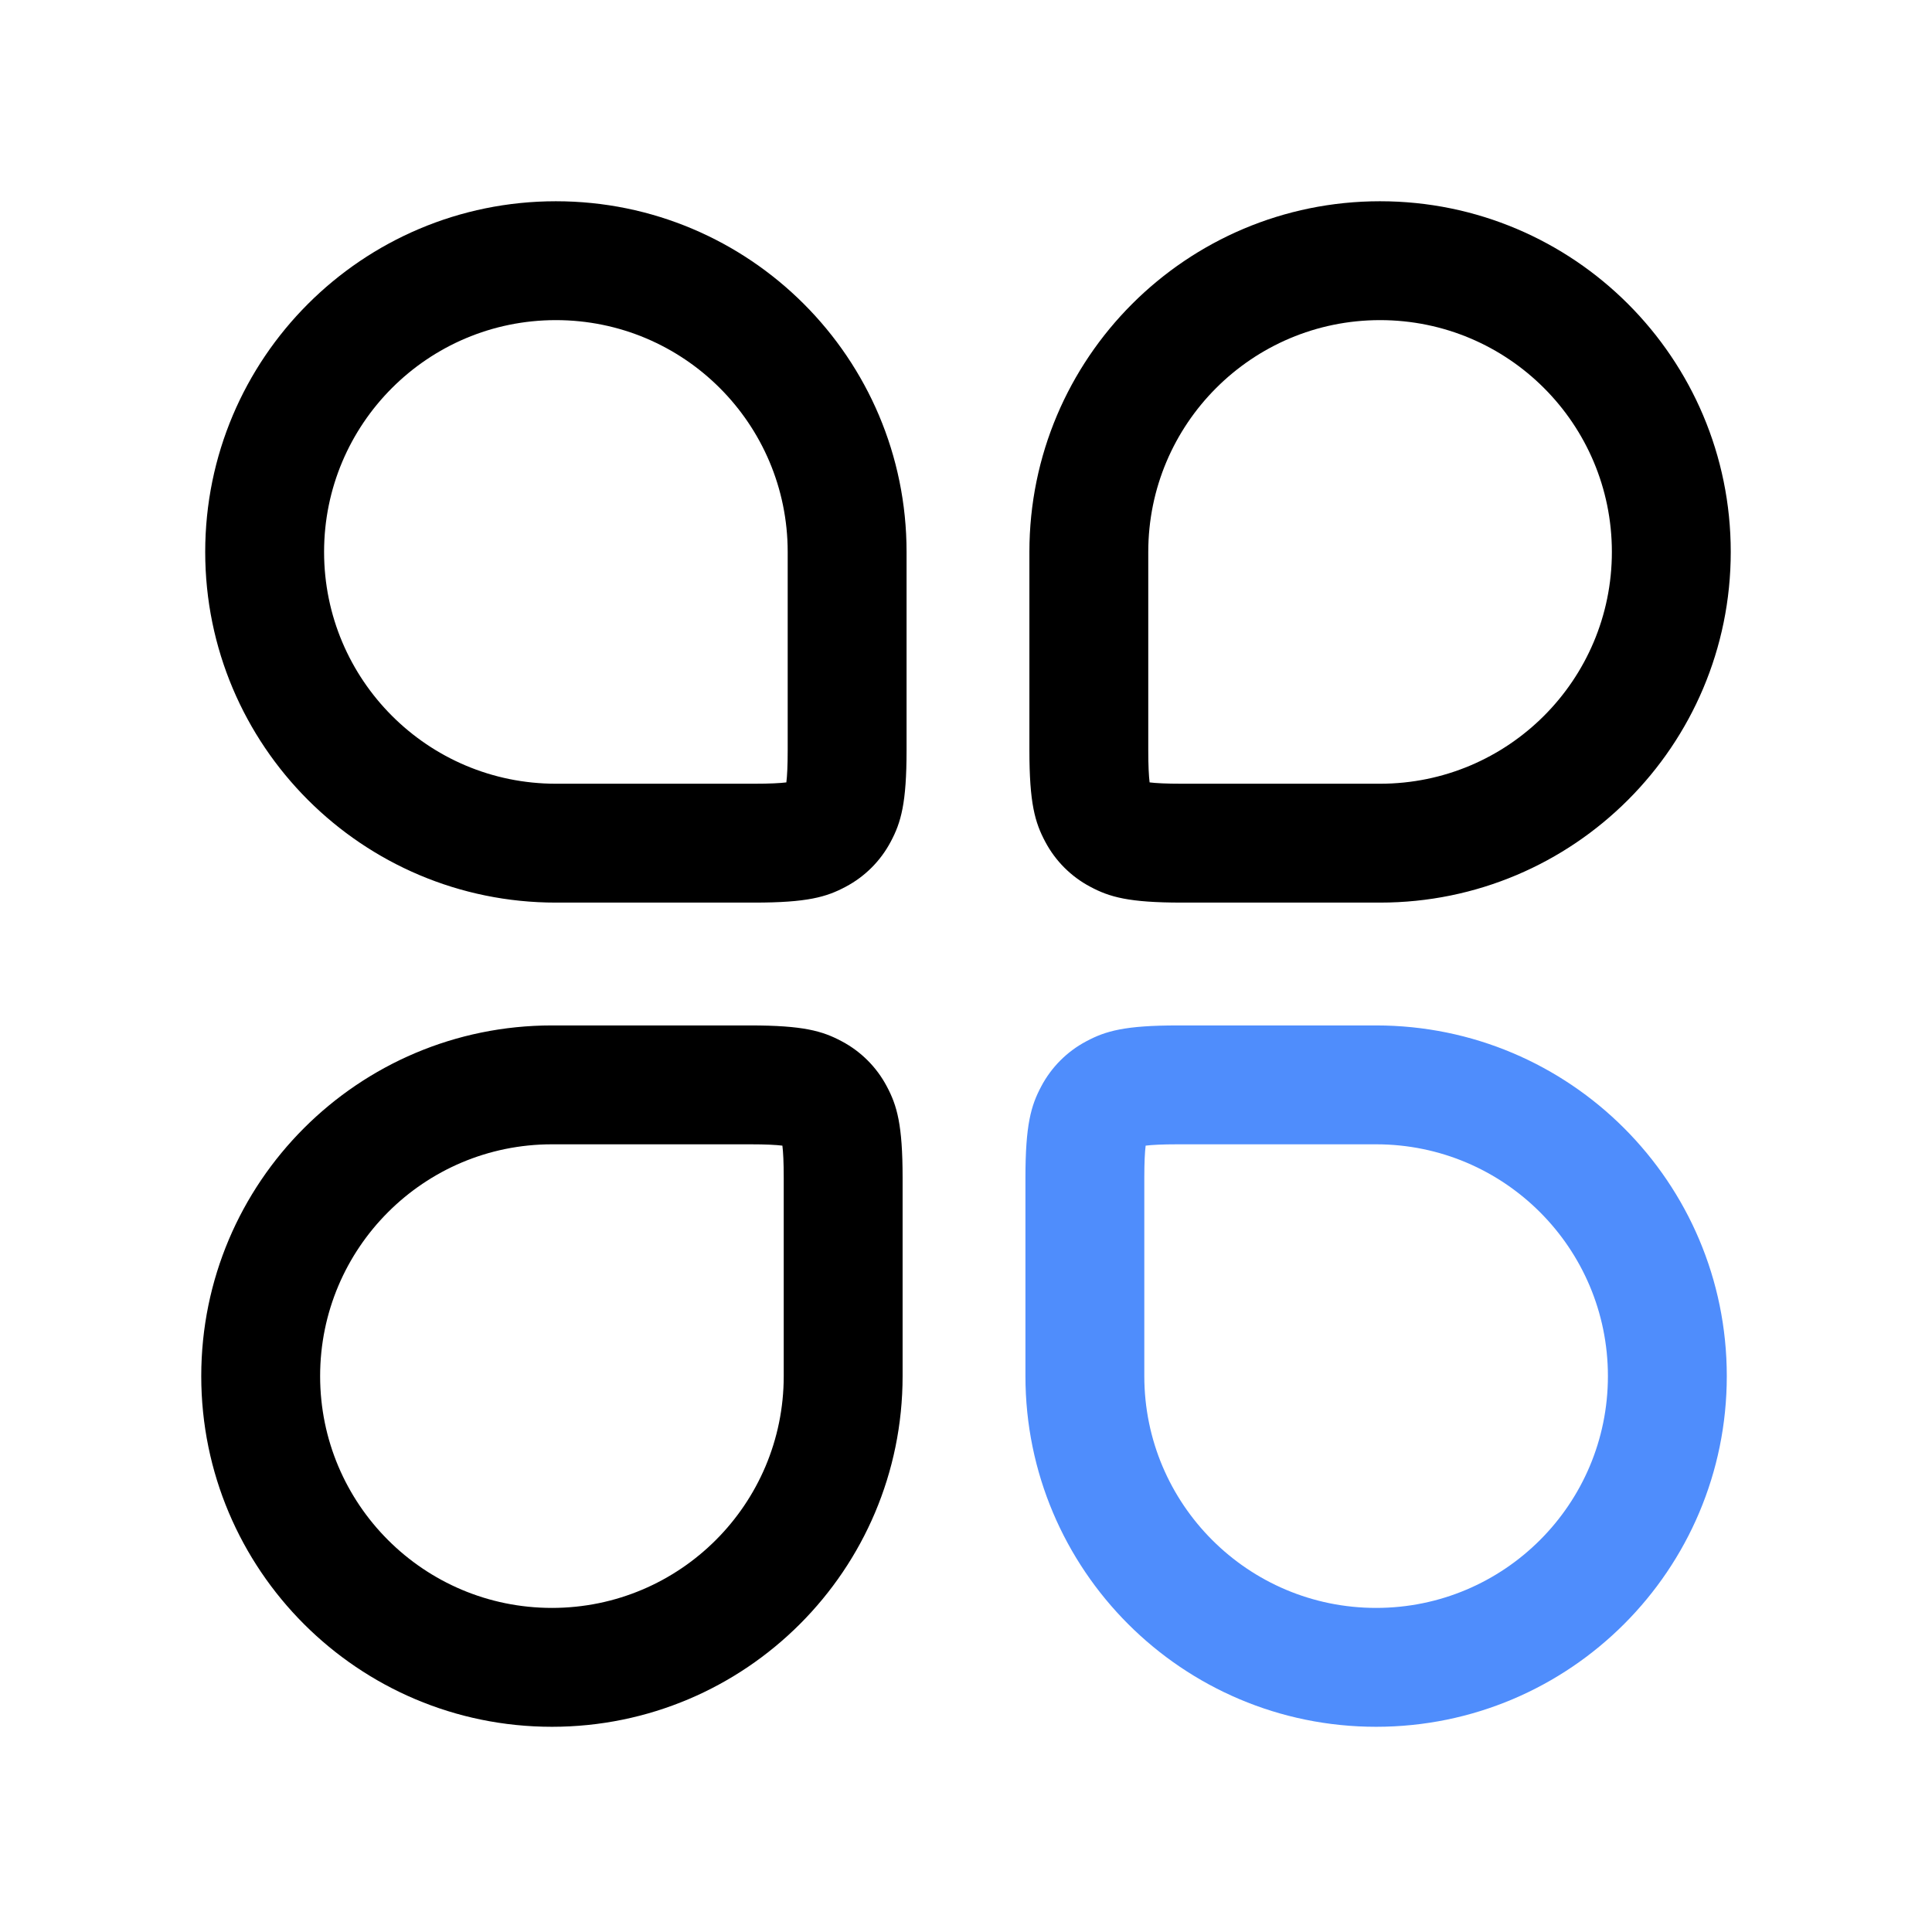
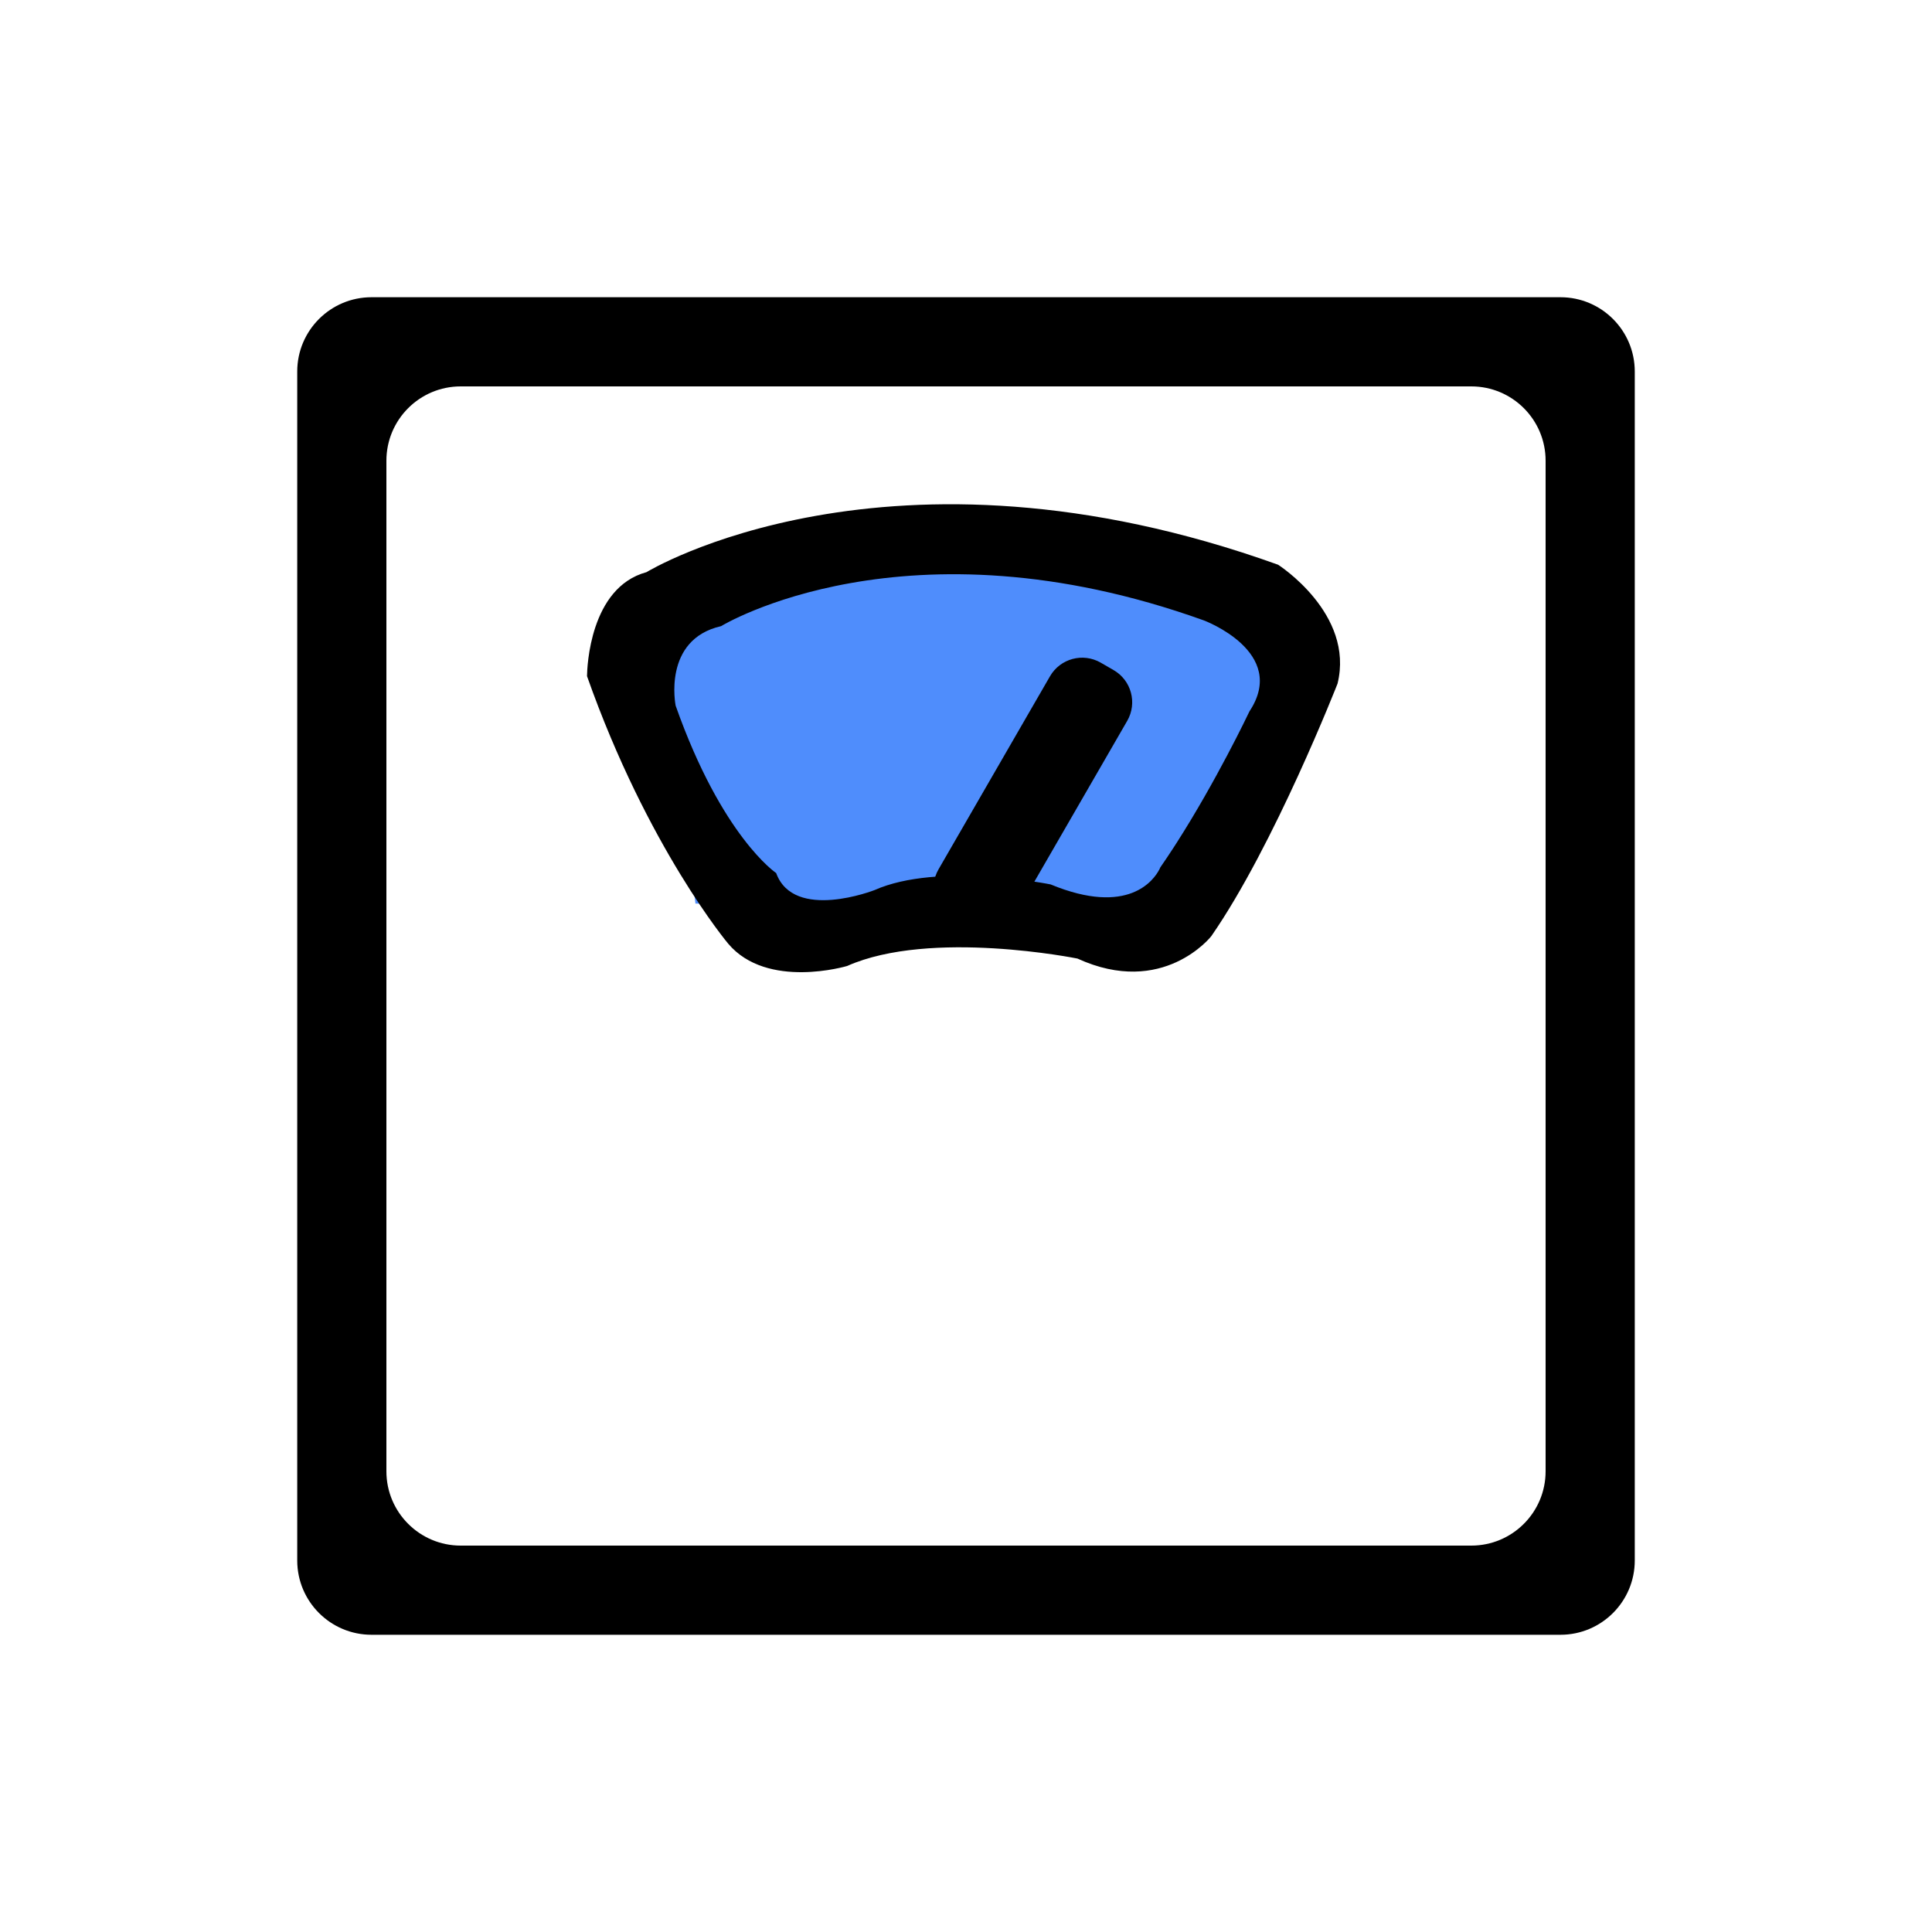
<svg xmlns="http://www.w3.org/2000/svg" class="icon" width="48px" height="48.00px" viewBox="0 0 1024 1024" version="1.1">
-   <path d="M417.493 397.628V292.531c0-67.853-55.006-122.859-122.863-122.859-67.853 0-122.859 55.006-122.859 122.859 0 67.853 55.006 122.863 122.859 122.863h105.097c8.192 0 13.687-0.286 17.058-0.708 0.422-3.371 0.708-8.87 0.708-17.058zM294.63 106.667c102.652 0 185.869 83.217 185.869 185.865v105.097c0 28.087-2.927 38.272-8.418 48.538a57.259 57.259 0 0 1-23.817 23.817c-10.266 5.491-20.45 8.414-48.538 8.414H294.63c-102.647 0-185.865-83.213-185.865-185.865C108.766 189.884 191.983 106.667 294.63 106.667z m102.997 499.84H292.531c-67.853 0-122.859 55.006-122.859 122.863 0 67.853 55.006 122.859 122.859 122.859 67.853 0 122.863-55.006 122.863-122.859v-105.097c0-8.192-0.286-13.687-0.708-17.058-3.371-0.422-8.87-0.708-17.058-0.708z m-105.097 308.727C189.884 915.234 106.667 832.017 106.667 729.37c0-102.652 83.217-185.869 185.865-185.869h105.097c28.087 0 38.272 2.927 48.538 8.418a57.259 57.259 0 0 1 23.817 23.817c5.491 10.266 8.414 20.45 8.414 48.538v105.097c0 102.647-83.213 185.865-185.865 185.865z m333.841-499.84h105.097c67.853 0 122.859-55.01 122.859-122.863 0-67.853-55.006-122.859-122.859-122.859-67.853 0-122.863 55.006-122.863 122.859v105.097c0 8.192 0.286 13.683 0.708 17.058 3.371 0.422 8.87 0.708 17.058 0.708zM731.469 106.667C834.116 106.667 917.333 189.884 917.333 292.531c0 102.652-83.217 185.865-185.865 185.865h-105.097c-28.087 0-38.272-2.923-48.538-8.414a57.259 57.259 0 0 1-23.817-23.817c-5.491-10.266-8.414-20.45-8.414-48.538V292.531c0-102.647 83.213-185.865 185.865-185.865z" fill="#000000" />
-   <path d="M729.37 543.501c102.647 0 185.865 83.217 185.865 185.869 0 102.647-83.217 185.865-185.865 185.865-102.652 0-185.869-83.217-185.869-185.865v-105.097c0-28.087 2.927-38.272 8.418-48.538a57.259 57.259 0 0 1 23.817-23.817c10.266-5.491 20.45-8.418 48.538-8.418h105.097z m0 63.006h-105.097c-8.192 0-13.687 0.286-17.058 0.708-0.422 3.371-0.708 8.87-0.708 17.058v105.097c0 67.853 55.006 122.859 122.863 122.859 67.853 0 122.859-55.006 122.859-122.859 0-67.857-55.006-122.863-122.859-122.863z" fill="#4F8DFC" />
+   <path d="M347.034 302.564h333.229l-29.456 176.372H368.608z" fill="#4F8DFC" />
+   <path d="M827.077 157.538c21.752 0 39.385 17.632 39.385 39.385v630.154c0 21.752-17.632 39.385-39.385 39.385H196.923c-21.752 0-39.385-17.632-39.385-39.385V196.923c0-21.752 17.632-39.385 39.385-39.385h630.154z m-47.262 47.262H244.185c-21.752 0-39.385 17.632-39.385 39.385v535.631c0 21.752 17.632 39.385 39.385 39.385h535.631c21.752 0 39.385-17.632 39.385-39.385V244.185c0-21.752-17.632-39.385-39.385-39.385z" fill="#000000" />
+   <path d="M677.415 299.319s40.637 25.915 31.508 63.015c0 0-33.556 85.811-66.954 133.908 0 0-25.545 32.571-70.892 11.819 0 0-77.737-15.762-122.092 3.938 0 0-42.323 12.682-63.015-11.815 0 0-42.732-50.865-74.831-141.785v-0.343c0.071-4.277 1.489-46.694 31.508-54.796 0 0 127.87-78.297 334.769-3.942z m-39.263 29.538c-158.188-56.844-255.953 3.009-255.953 3.009-31.216 7.129-24.092 42.157-24.092 42.157 24.544 69.514 53.276 88.718 53.276 88.718 9.393 25.769 52.118 9.031 52.118 9.031 33.91-15.061 93.349-3.013 93.349-3.013 41.291 17.054 54.784-2.521 57.557-7.794l0.264-0.52c0.221-0.453 0.315-0.717 0.315-0.717 2.351-3.383 4.667-6.841 6.936-10.335l1.694-2.627c21.051-32.886 37.738-67.86 38.593-69.66l0.032-0.071c20.787-31.397-24.088-48.175-24.088-48.175z" fill="#000000" />
+   <path d="M583.42 351.232l6.821 3.938a19.692 19.692 0 0 1 7.207 26.9l-59.077 102.321a19.692 19.692 0 0 1-26.9 7.207l-6.821-3.938a19.696 19.696 0 0 1-7.207-26.9l59.077-102.321a19.692 19.692 0 0 1 26.9-7.207z" fill="#000000" />
</svg>
